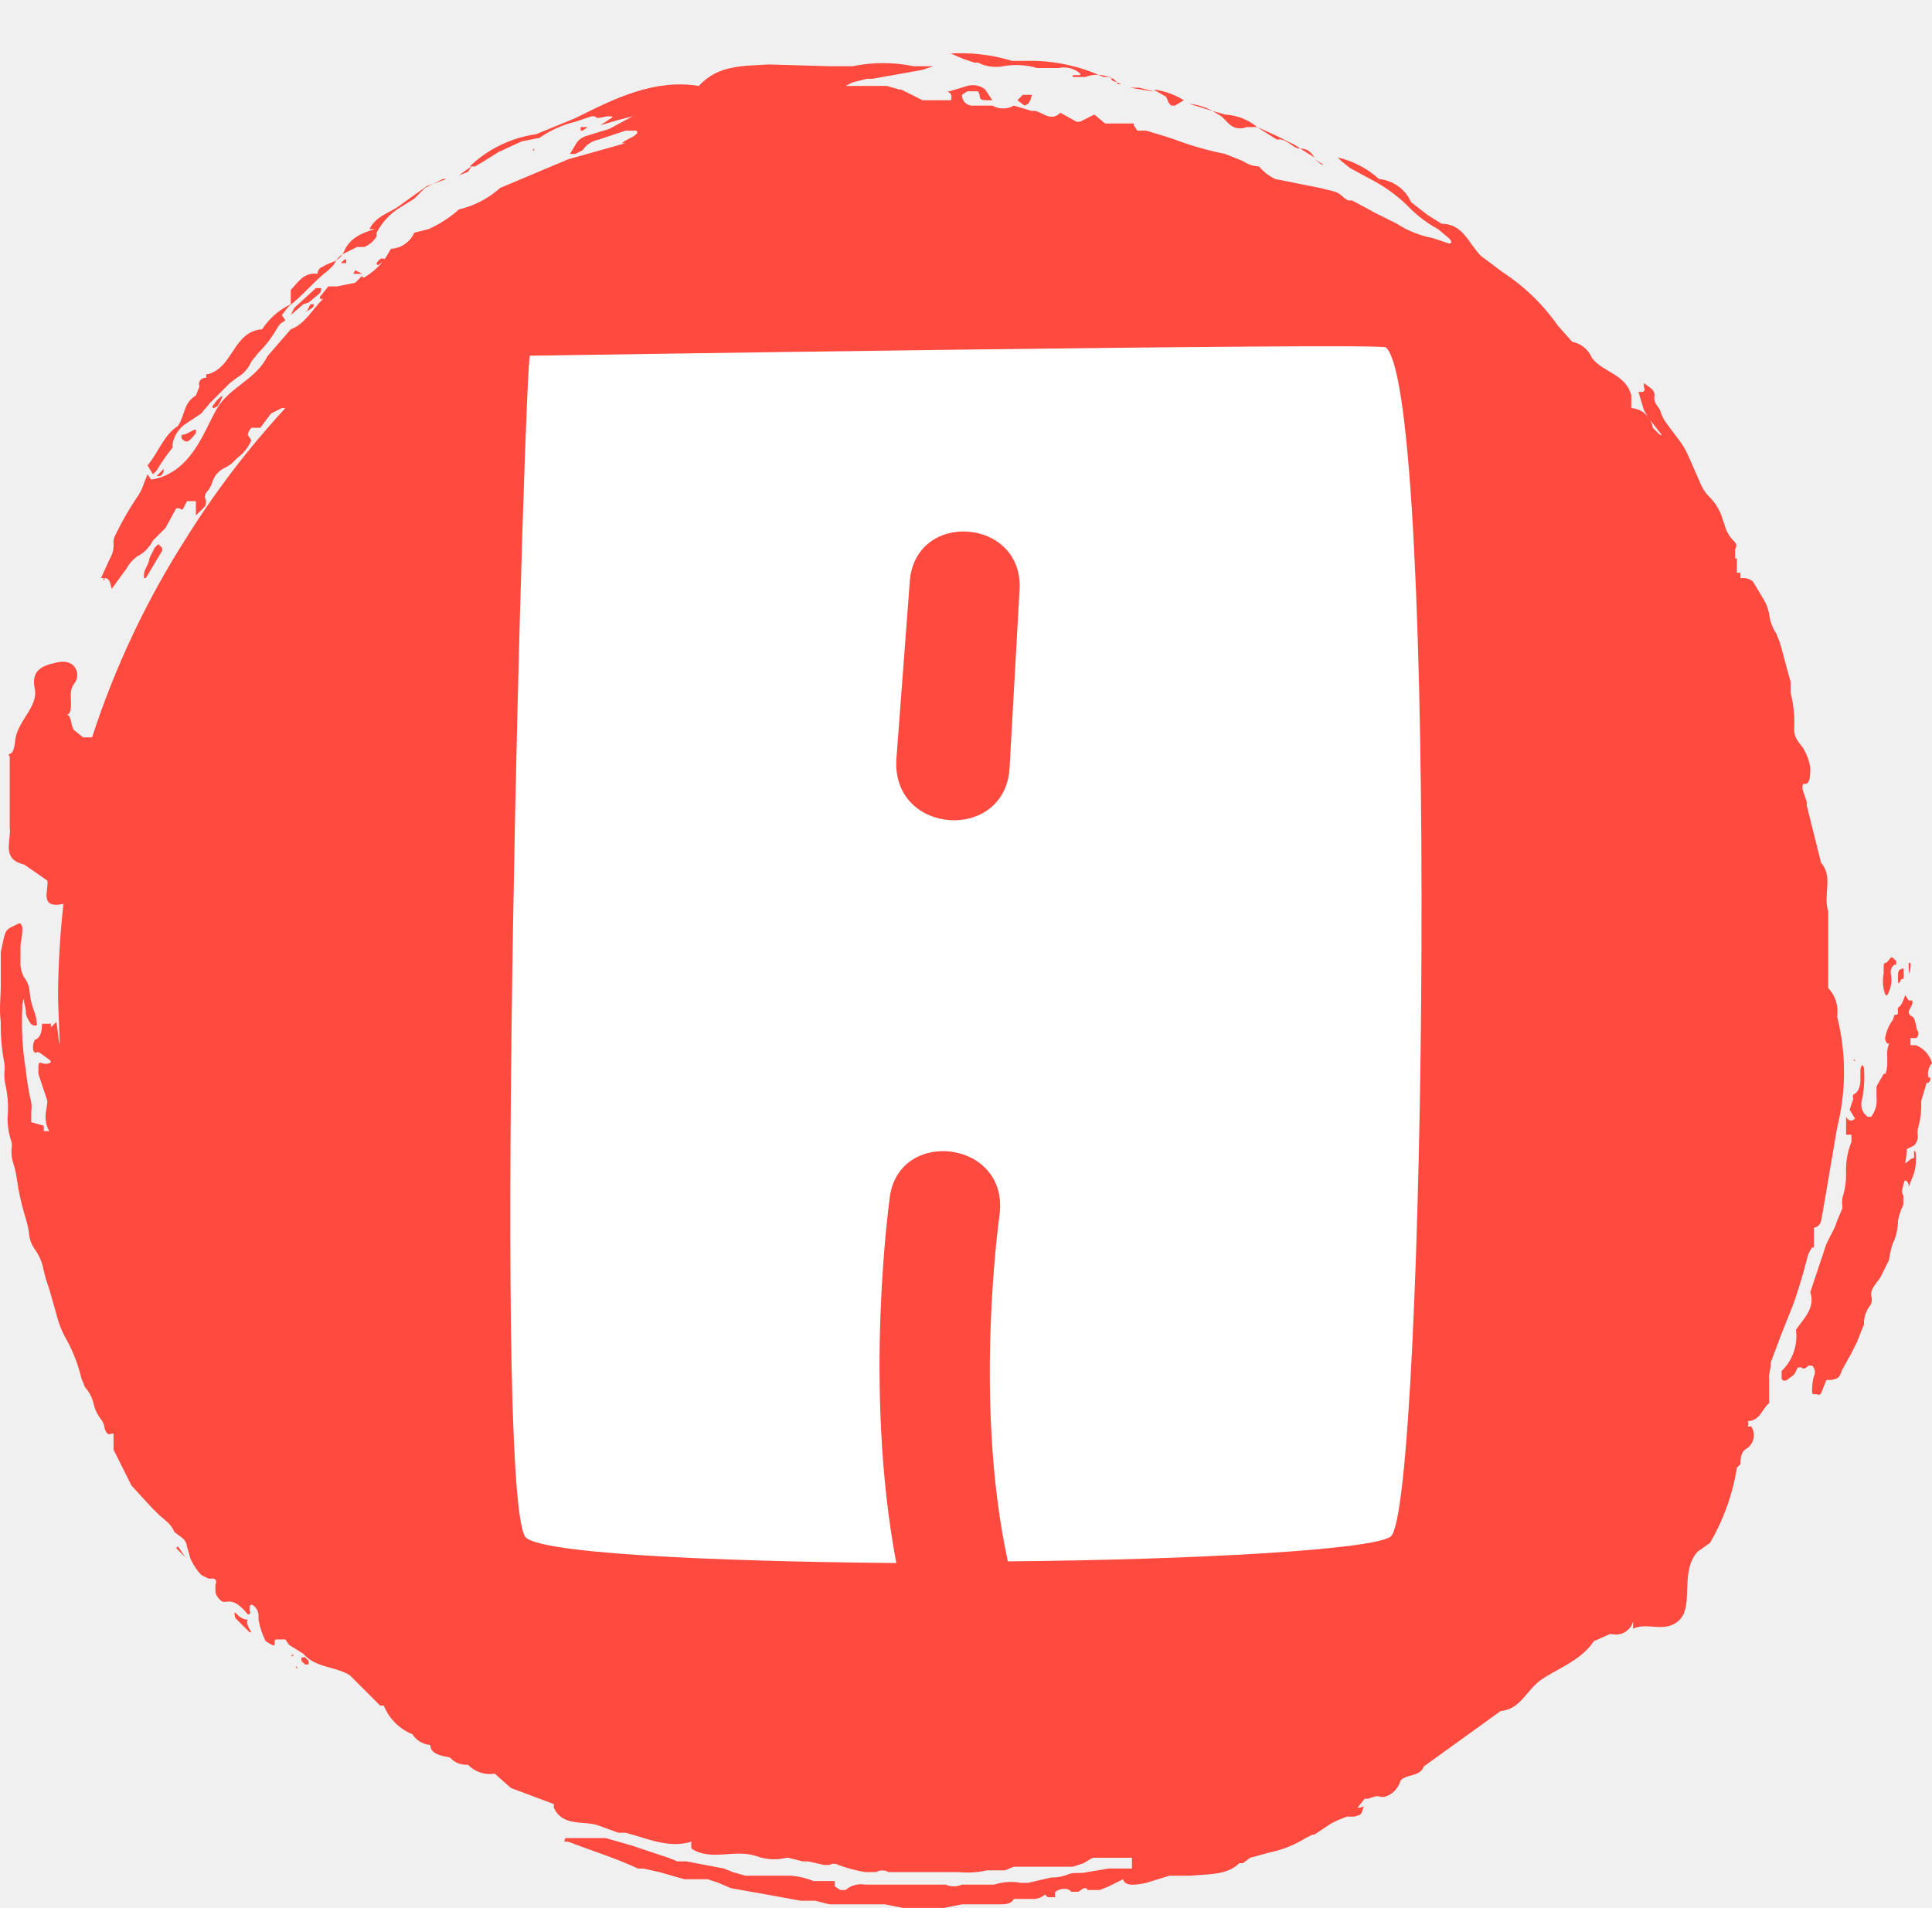
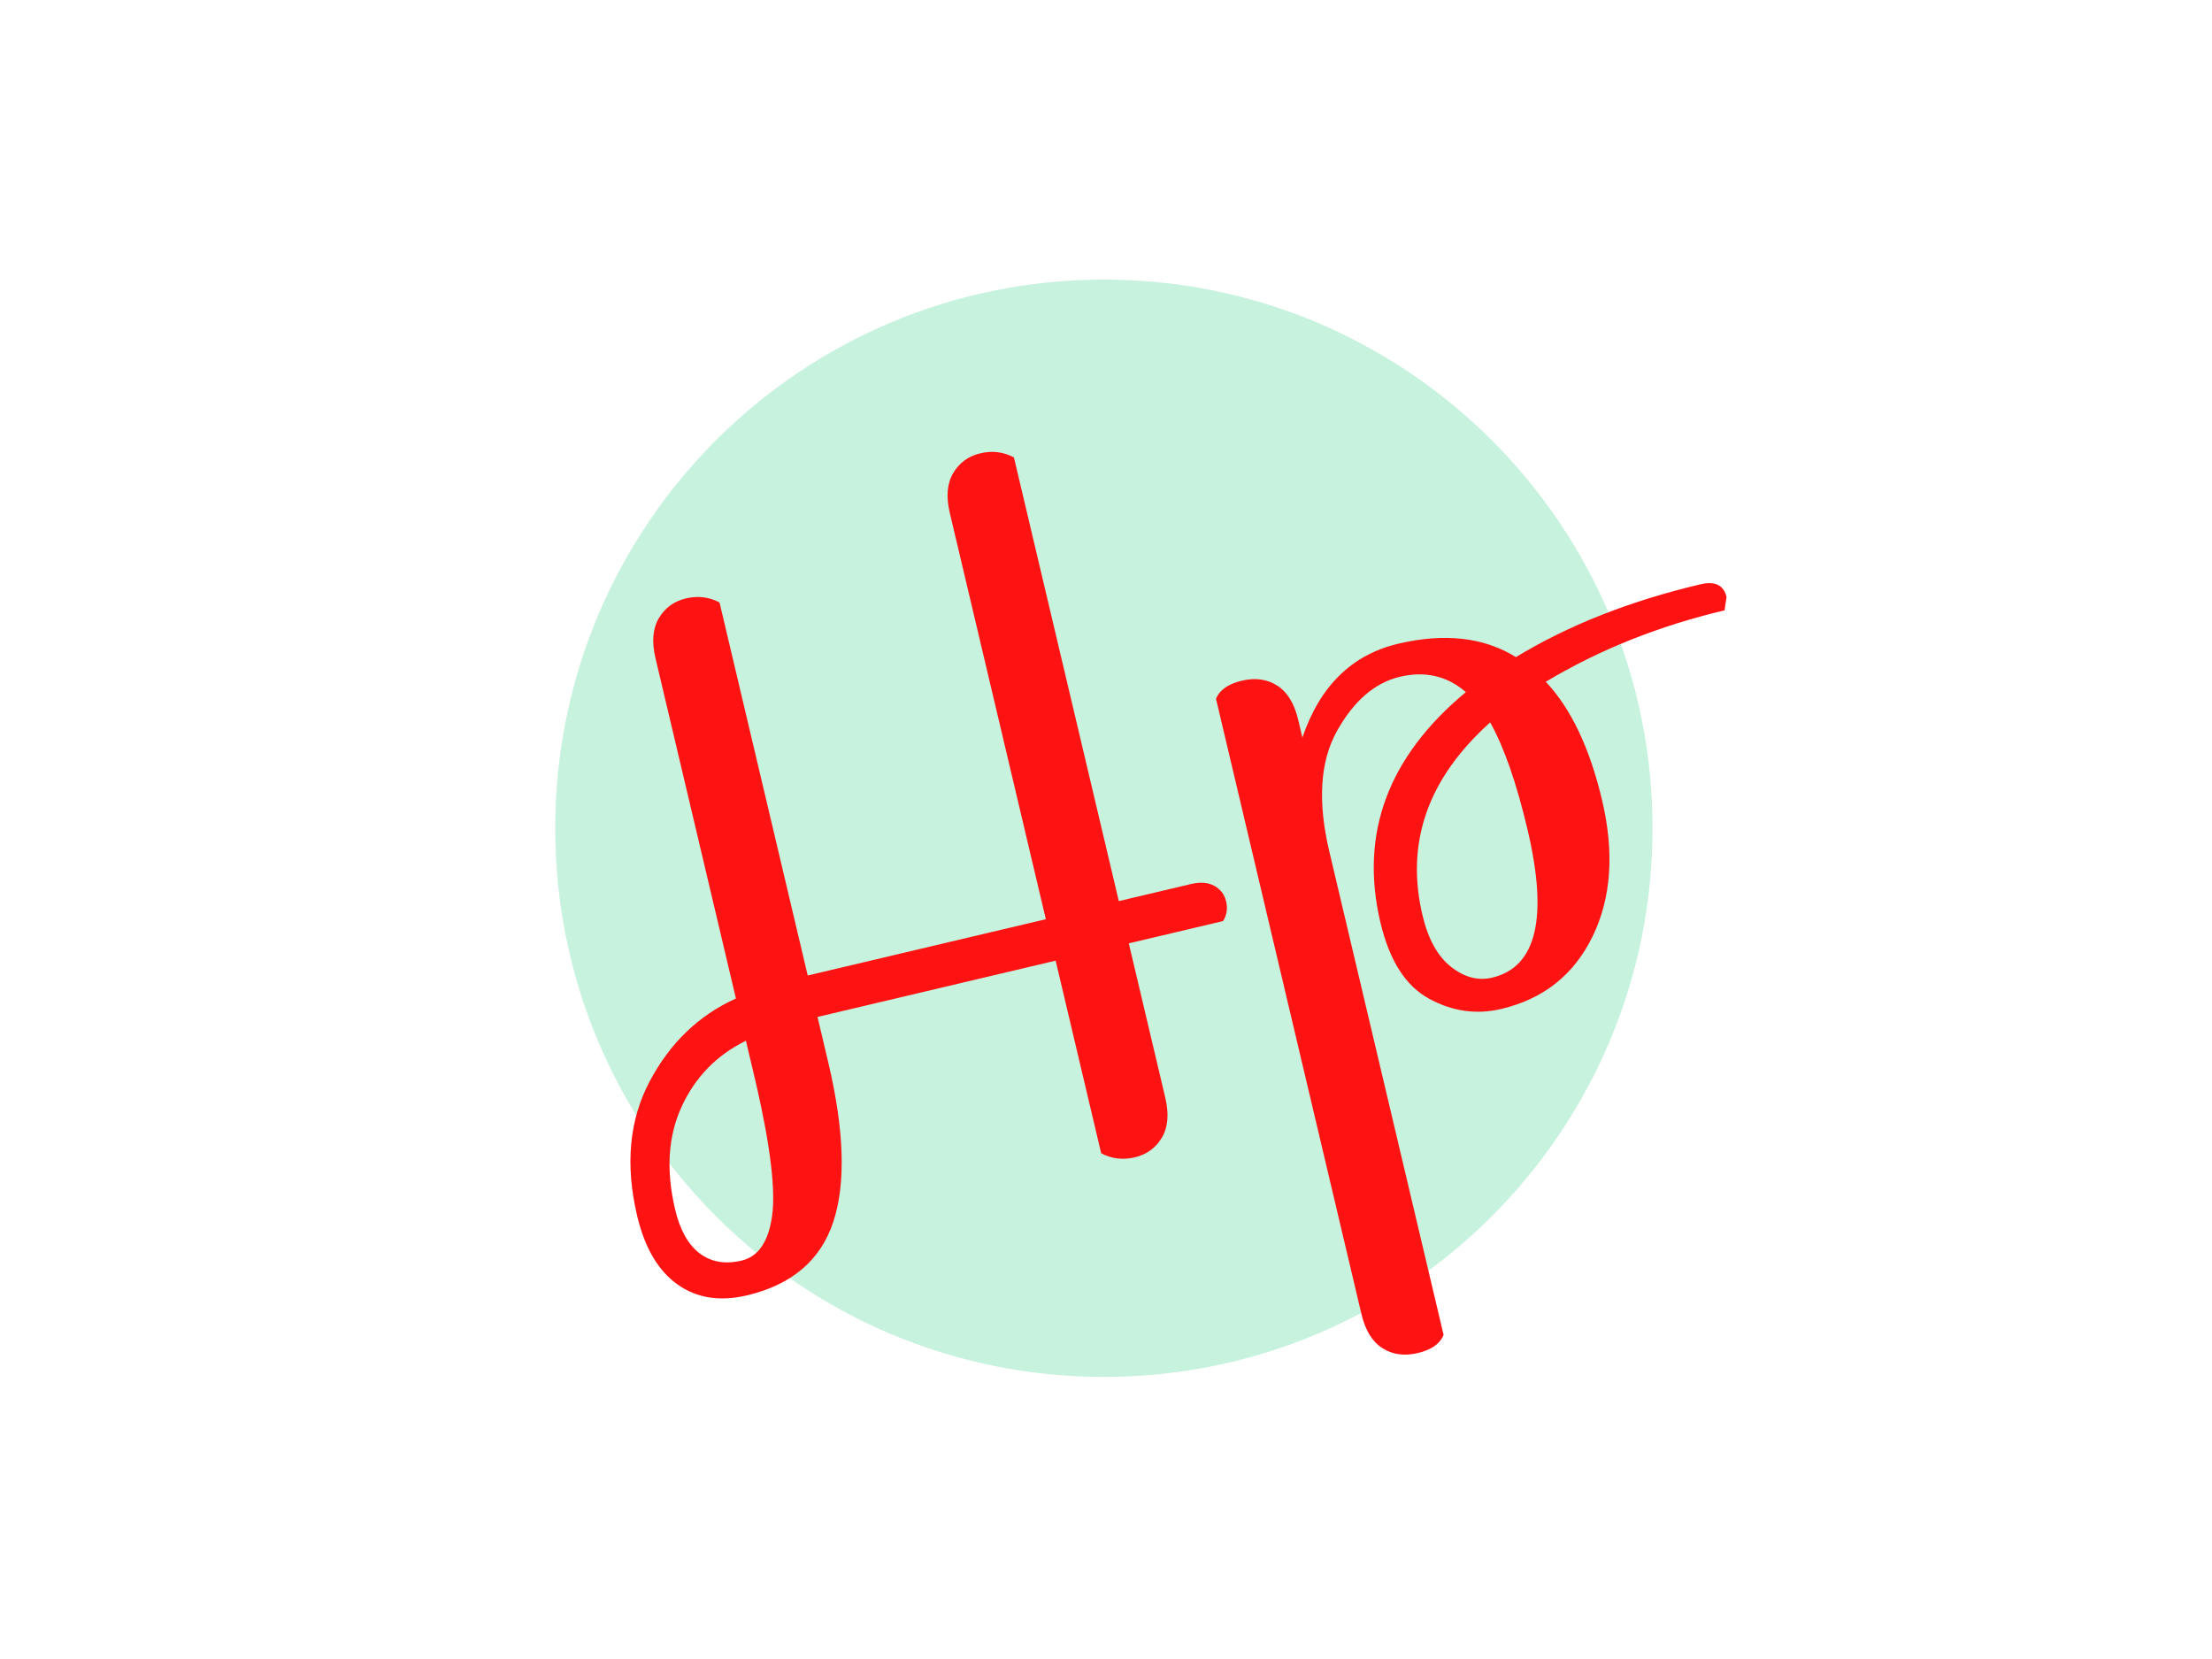
- <svg xmlns="http://www.w3.org/2000/svg" width="308.761" height="304.916" viewBox="0 0 106.008 104.687" class="css-1j8o68f" version="1.1" id="svg23">
-   <defs id="SvgjsDefs2684" />
-   <g id="SvgjsG2685" featurekey="rootContainer" transform="matrix(0.9820593,0,0,0.9820593,-0.05456052,0)" fill="#ff4a3f">
-     <g id="g17">
-       <path d="M19.8 15.3h.5l-.4-.2zm.5.1zm.8-.7c0 .1 0 .1.1.1l.4-.3c-.2-.1-.3-.1-.5.2zm.4-.2zm-4.1 2.3zm-.2.6l.3-.2c.1-.1.1-.2.1-.2h-.2l-.2.4c-.1-.1-.1 0 0 0zm2.2-2.9h-.1l-.2.2h.3zm-2.1 2.4l.6-.5c.1-.1.1-.2.1-.3h-.3l-1.2 1.1-.2.4.7-.6zm-1.1.8z" id="path3" />
-       <path d="M9.7 25v-.2a1.7 1.7 0 0 1 .7-1.1l.9-.6.5-.6.7-.7.4-.4.4-.3a1.9 1.9 0 0 0 .8-.9l.4-.5a5.9 5.9 0 0 0 1-1.3l.2-.3.3-.2-.2-.3.4-.5c.8-.6 1.4-1.4 2.2-2l.3-.3a1.4 1.4 0 0 1 .5-.6l.8-.4h.4a1.4 1.4 0 0 0 .7-.6V13a3.5 3.5 0 0 1 1.3-1.4l.8-.5.2-.2.4-.4 1-.5h.2l-1.1.4-1.4 1c-.6.5-1.4.6-1.8 1.4h.3c-.7.2-1.4.5-1.7 1.2s-.8.6-1.2.9a.4.4 0 0 0-.3.4c-.8-.1-1.1.5-1.5.9v.8a3.9 3.9 0 0 0-1.6 1.4c-1.6.1-1.6 2.1-3 2.5h-.1a.2.2 0 0 0 0 .2c-.3 0-.5.2-.4.5l-.2.5c-.7.4-.6 1.1-1 1.7-.8.5-1.1 1.5-1.7 2.2l.3.5.2-.2a11.6 11.6 0 0 1 .9-1.3zM53.9 3.3l.6.2h.2a2.2 2.2 0 0 0 1.4.2 4.1 4.1 0 0 1 1.9.1h1.2a1.4 1.4 0 0 1 1.2.3.1.1 0 0 1 0 .1H60a.1.1 0 0 0 0 .1h.7a1.8 1.8 0 0 1 1.3 0c.2 0 .1.1.2.2l.5.2h-.2c-.2-.4-.5-.4-.8-.4a9.7 9.7 0 0 0-4.3-.9h-.8A9.8 9.8 0 0 0 53 3h.2zm7.3 3.1zM50.3 4.7zm10.9 1.7h.2-.2zM19 14.7zm32.1-10zm17.6 2.2a.9.9 0 0 0 1 .2h.6a3.1 3.1 0 0 0-1.8-.7l-.7-.2.5.3zm-3.4-1.3c0 .1.1.2.2.3h.2l.5-.3a4.2 4.2 0 0 0-1.7-.6l.7.4zm7.4 2.7l.8.5c-.2-.3-.4-.5-.8-.5z" id="path5" />
-       <path d="M99 76.1l.6-1.6.6-1.5c.2-.5.6-1.8.8-2.6a1.7 1.7 0 0 1 .3-.7h.1v-1.1c.5-.1.4-.6.5-.9l.8-4.7a12.7 12.7 0 0 0 0-6.2 1.9 1.9 0 0 0-.5-1.6v-4.3c-.3-.9.3-1.9-.4-2.7L101 45a.4.4 0 0 0 0-.2l-.2-.6a.5.5 0 0 1 0-.4h.1c.3 0 .3-.5.3-.9a3 3 0 0 0-.4-1.1l-.3-.4a1.1 1.1 0 0 1-.2-.7 6.7 6.7 0 0 0-.2-2v-.6c-.2-.7-.4-1.5-.6-2.2l-.2-.5a2.5 2.5 0 0 1-.4-1.1 2.5 2.5 0 0 0-.3-.8l-.6-1a.8.8 0 0 0-.6-.2h-.1V32h-.2v-.8H97V31a.4.4 0 0 0 0-.1v-.2c.1-.2.1-.3-.1-.5a1.8 1.8 0 0 1-.4-.6l-.2-.6a2.9 2.9 0 0 0-.7-1.2 2.2 2.2 0 0 1-.5-.7l-.7-1.6a4.3 4.3 0 0 0-.6-1l-.6-.8a2.4 2.4 0 0 1-.4-.8l-.2-.3a.6.6 0 0 1-.1-.5.5.5 0 0 0-.2-.4l-.4-.3v.2c.1.2 0 .3-.1.3h-.2l.3 1 .3.5.7.9h-.1l-.2-.2-.2-.2a1.3 1.3 0 0 0-1.2-1.1v-.7c-.3-1.2-1.6-1.3-2.2-2.1a1.5 1.5 0 0 0-1.1-.9l-.8-.9a11.3 11.3 0 0 0-3.1-3l-.8-.6-.4-.3c-.7-.7-1-1.8-2.2-1.8l-.8-.5-.9-.7a2.2 2.2 0 0 0-1.8-1.3 5.1 5.1 0 0 0-2.3-1.2l.2.2.5.4 1.3.7a8.5 8.5 0 0 1 2.1 1.6 6.8 6.8 0 0 0 1.5 1.1l.6.5c.1.1.2.2.1.3H81l-.9-.3a5.6 5.6 0 0 1-2-.8l-1.2-.6-1.3-.7h-.2c-.3-.1-.4-.4-.8-.5l-.8-.2-2.5-.5a2.6 2.6 0 0 1-.9-.7 1.7 1.7 0 0 1-.9-.3l-1-.4a18.1 18.1 0 0 1-2.8-.8l-.6-.2-1-.3h-.5l-.2-.3v-.1h-1.6l-.6-.5-.4.2-.4.2h-.2l-.9-.5c-.6.6-1.1-.2-1.6-.1l-1-.3a1.2 1.2 0 0 1-1.2 0h-1.2a.6.6 0 0 1-.5-.6l.3-.2h.6a.7.7 0 0 1 .1.3c0 .2.2.2.5.2h.2l-.4-.6a1.1 1.1 0 0 0-1-.2l-1 .3H53c.3.2.2.3.2.5h-1.6l-.4-.2-.8-.4h-.1l-.7-.2h-2.3l.4-.2.8-.2h.3l1.7-.3 1.1-.2.6-.2h-1.1a8.4 8.4 0 0 0-3.4 0h-1.3L43 3.6c-1.4.1-2.8 0-3.9 1.2-2.5-.4-4.7.7-6.9 1.8l-2.2.9a6.7 6.7 0 0 0-3.7 1.8h.3l.5-.3.8-.5 1.3-.6 1-.2a6 6 0 0 1 2-.9l.9-.3h.2c.1.2.5 0 .7 0h.2c.1 0 .1.1 0 .1l-.6.4 1-.3.8-.2-1.3.7-1.3.4a1 1 0 0 0-.6.5l-.3.5h.3l.4-.2a1.4 1.4 0 0 1 .9-.6l1.5-.5h.5a.1.1 0 0 1 .1.2c-.2.2-.6.3-.8.5h.2l-3.2.9-3.8 1.6a5.2 5.2 0 0 1-2.3 1.2 6.6 6.6 0 0 1-1.7 1.1l-.8.2a1.5 1.5 0 0 1-1.3.9l-.3.5a3.7 3.7 0 0 1-1.2 1.1h-.1v-.1l-.2.2-.2.2-1 .2h-.5l-.4.5c-.1.1-.1.2 0 .2h.1c-.6.6-1 1.4-1.8 1.7L15 19.9c-.6 1.2-1.8 1.6-2.6 2.6s-1.4 3.9-3.9 4.3l-.2-.3-.2.5a2.7 2.7 0 0 1-.4.8 16.9 16.9 0 0 0-1.2 2.1.8.8 0 0 0-.1.5 1.4 1.4 0 0 1-.2.8l-.5 1.1h.2c.3 0 .3.3.4.6l.8-1.1a2.2 2.2 0 0 1 .6-.7 2 2 0 0 0 .9-.9l.3-.3.4-.4.6-1.1h.2c.1.1.1.1.2 0l.2-.4h.5v.8l.5-.5a.5.5 0 0 0 0-.5.4.4 0 0 1 .1-.3 1.5 1.5 0 0 0 .3-.5 1.3 1.3 0 0 1 .8-.9l.3-.2.3-.3a2.4 2.4 0 0 0 .8-1l-.2-.3c0-.1.1-.3.2-.4h.5l.6-.8.6-.3h.2a48.8 48.8 0 0 0-5.5 7.2h-.1.1a48.4 48.4 0 0 0-5.3 11.2h-.5l-.5-.4c-.2-.2-.1-.7-.4-.9h.1c.3-.5-.1-1.2.3-1.7s.1-1.4-.9-1.2-1.5.5-1.3 1.5-1 1.8-1.1 2.9-.5.5-.3.9v3.9c.1.8-.5 1.8.8 2.1l1.3.9c.1.5-.5 1.6.9 1.3a49.2 49.2 0 0 0-.3 5c0 1.1.1 2.2.1 3.3v-.4c-.1-.4-.1-.8-.2-1.3l-.3.3v-.2h-.5c0 .5-.1.8-.4.9a.9.9 0 0 0-.1.5c0 .1.1.3.2.2s.4.2.7.4-.2.3-.4.2-.2.1-.2.3v.3l.5 1.5c0 .3-.1.6-.1.9a1.7 1.7 0 0 0 .2.8h-.3v-.3l-.7-.2v-.6a1.5 1.5 0 0 0 0-.5 14.6 14.6 0 0 1-.3-1.8 16.6 16.6 0 0 1-.2-3.5.9.9 0 0 1 .1-.5v.2a2.9 2.9 0 0 1 .1.5.8.8 0 0 0 .1.4c.1.2.2.4.4.4s.1-.1.1-.2a2.1 2.1 0 0 0-.1-.5 4.2 4.2 0 0 1-.3-1.3 1.5 1.5 0 0 0-.3-.7 1.6 1.6 0 0 1-.2-.9v-.8c0-.3.1-.6.1-.9a.5.5 0 0 0-.1-.4h-.1c-.8.4-.7.2-1 1.6V55c0 .7-.1 1.4 0 2.1a10.8 10.8 0 0 0 .2 2.3 1.8 1.8 0 0 1 0 .5 3.1 3.1 0 0 0 .1.9 5.9 5.9 0 0 1 .1 1.3 3.9 3.9 0 0 0 .2 1.7 1.2 1.2 0 0 1 0 .4 2.1 2.1 0 0 0 .1.8 4.9 4.9 0 0 1 .2.9 14 14 0 0 0 .5 2.2 5 5 0 0 1 .2 1 1.7 1.7 0 0 0 .3.7 2.9 2.9 0 0 1 .5 1.2 8.5 8.5 0 0 0 .3 1l.4 1.4a5.4 5.4 0 0 0 .6 1.5 8.5 8.5 0 0 1 .8 2.1l.2.5a2.1 2.1 0 0 1 .5 1 2.1 2.1 0 0 0 .4.8 1 1 0 0 1 .2.5c.1.3.2.4.4.3h.1v.9l.5 1 .5 1 1.1 1.2.4.4c.3.3.7.5.9 1l.4.3a.7.7 0 0 1 .3.5l.2.7a3.3 3.3 0 0 0 .6.9l.4.2h.3a.2.2 0 0 1 .1.3 2.5 2.5 0 0 0 0 .5.9.9 0 0 0 .4.5h.2c.4-.1.8.2 1.2.7h.1c0-.1.1-.1 0-.2v-.2c0-.1.1-.2.2-.1a.7.7 0 0 1 .3.6v.2a4.3 4.3 0 0 0 .4 1.2c.5.3.5.3.5.1s0-.2.2-.2h.4l.2.3.8.5c.7.8 1.8.7 2.6 1.2l1.7 1.7h.2a2.9 2.9 0 0 0 1.6 1.6 1.3 1.3 0 0 0 1 .6c0 .5.6.6 1.1.7a1.2 1.2 0 0 0 .8.4h.2a1.7 1.7 0 0 0 1.5.5l.9.8 2.4.9v.2c.5 1.1 1.7.7 2.5 1l1.1.4h.4c1.2.3 2.4.9 3.7.5a.7.7 0 0 0 0 .4c1.1.7 2.4 0 3.6.4a2.9 2.9 0 0 0 1.7.1h.1l.8.2h.3l.9.2h.3a.5.5 0 0 1 .5 0 7.9 7.9 0 0 0 1.5.4h.6a.7.7 0 0 1 .7 0h3.9a5 5 0 0 0 1.6-.1h1l.5-.2H60l.6-.2.5-.3h2.2v.6H62l-1.2.2c-.4.1-.7 0-1 .1a2.4 2.4 0 0 1-1 .2l-1.3.3h-.4a3.1 3.1 0 0 0-1.5.1h-1.8a1.1 1.1 0 0 1-.9 0h-4.5a1.3 1.3 0 0 0-1.1.3H47l-.3-.2v-.3h-1.2a4.1 4.1 0 0 0-1.3-.3h-2.5l-.7-.2-.5-.2-2.1-.4h-.5l-.5-.2-2.1-.7-1.4-.4h-2.2c-.1 0-.1.1-.1.2h.2c1.3.5 2.6.9 3.9 1.5h.3l.9.2 1.4.4h1.3l.6.2.7.3 1.7.3 1.1.2 1.1.2h.8l.8.2h3.1l1 .2h2.3l1-.2H56c.4 0 .6-.1.7-.3h1a1 1 0 0 0 .8-.3c-.1.1 0 .1.1.2h.4v-.2c0-.1 0-.1.2-.2s.6-.1.7.1h.4l.3-.2c.2 0 .2 0 .2.1h.7l.5-.2.8-.4c.1.3.4.4 1.3.2l1.3-.4h1.2c.9-.1 2 0 2.7-.7h.2l.4-.3 1.1-.3a6.1 6.1 0 0 0 2-.8l.4-.2h.1l.9-.6.4-.2.5-.2h.4c.4-.1.4-.1.5-.4s0-.1-.2-.1h-.1l.4-.5h.2c.3-.1.5-.2.7-.1h.2a1.3 1.3 0 0 0 .9-.9c.3-.4 1.1-.2 1.3-.8l4.3-3.1c1.1-.1 1.4-1.1 2.2-1.7s2.3-1.1 3-2.2l.9-.4h.1a1 1 0 0 0 1.2-.7v.4c.8-.4 1.8.3 2.6-.5s0-2.7 1-3.8l.7-.5a12.1 12.1 0 0 0 1.5-4.2l.2-.2c0-.3 0-.7.4-.9a.9.9 0 0 0 .2-1.2h-.2a.3.3 0 0 0 0-.3c.7 0 .8-.7 1.2-1V77a.5.5 0 0 1 0-.2 3.8 3.8 0 0 0 .1-.7zM5.9 32.2z" id="path7" />
-       <path d="M26.4 9.3l-.3.2-.4.3.5-.2zm6.1-2h.1l.3-.2h-.4zm-2.6 1l-.1.1h.1v-.1zm-1.5 1.4zm1.3-.2zm-6.3 3.1zM9.2 26.2l-.4.4H9a.4.4 0 0 0 .2-.4zm3-3.5a2.1 2.1 0 0 0 .3-.6 1.5 1.5 0 0 0-.5.5c-.1.1-.1.2 0 .2zM11 24.2V24c-.2 0-.5.3-.8.3v.2c.3.3.4.2.8-.3zm3 66.2zM73.9 9.2h.1l-.5-.3zm-2.5-1.4c.5-.1.8.4 1.2.5h.1l-.3-.2-1-.5-1.1-.5.3.2zM52.8 3.1zm11.7 2h-.1l-1.2-.2h.5zm2 .7l1.3.4a3.3 3.3 0 0 0-1.3-.4zm-9 0a1 1 0 0 0 .2-.5h-.5l-.3.3.4.3zm9 1.6zM49.9 4.2zm2.9.7zM48.5 4zm13.8 2.1a.5.5 0 0 0 0 .1zm44.8 52.3h-.3V58h.3c.1 0 .2-.3.1-.4s-.1-.7-.3-.8a.3.3 0 0 1-.2-.3l.2-.4a.4.4 0 0 0 0-.2h-.2l-.2-.3c-.1.3-.2.6-.4.7a.5.5 0 0 0 0 .2c0 .1 0 .2-.1.2h-.1a1.1 1.1 0 0 1-.1.3 2.3 2.3 0 0 0-.4.9.4.4 0 0 0 .1.4h.1a1.7 1.7 0 0 0-.1.8v.4a1.8 1.8 0 0 1-.1.5h-.1l-.4.7v.6a1.5 1.5 0 0 1-.3 1.1h-.2l-.2-.2a.9.9 0 0 1-.1-.8 6.5 6.5 0 0 0 .1-1.7c0-.1-.1-.2-.1-.2a.5.5 0 0 0-.1.3v.6c0 .2-.1.6-.3.7s-.1.2-.1.3l-.2.6.3.5c-.2.2-.4.1-.5-.1v1h.3v.4a4.2 4.2 0 0 0-.3 1.4 3.3 3.3 0 0 0 0 .4 4 4 0 0 1-.2 1.3 2 2 0 0 0 0 .6l-.3.7a3.2 3.2 0 0 1-.3.7l-.3.6-.9 2.7c.3.9-.4 1.5-.8 2.1a2.7 2.7 0 0 1-.8 2.3v.4c0 .1.1.2.3.1l.4-.3.2-.4h.2c.1.1.2.1.4-.1h.2a.5.5 0 0 1 .1.6 2.9 2.9 0 0 0-.1.8c0 .1 0 .2.1.2h.2c.1.1.2 0 .3-.3l.2-.5h.3c.4-.1.4-.1.6-.6l.5-.9.3-.6.4-1a1.6 1.6 0 0 1 .3-1 .6.6 0 0 0 .1-.6c0-.2 0-.3.2-.6l.3-.4.5-1a4.7 4.7 0 0 1 .2-.9 3 3 0 0 0 .3-1.3 3.8 3.8 0 0 1 .3-.9v-.5c-.1-.2-.1-.2 0-.6s.1-.2.2-.2a.4.4 0 0 1 .1.3l.2-.5a2.3 2.3 0 0 0 .2-.9v-.3c0-.1 0-.3-.1-.3v.4c-.2 0-.3.2-.5.3a6.4 6.4 0 0 0 .1-.8l.4-.2a.7.7 0 0 0 .2-.6 1.4 1.4 0 0 1 0-.3 4.8 4.8 0 0 0 .2-1.4v-.2l.3-1h.1a.3.3 0 0 0 .1-.3h-.1a.9.9 0 0 1 .2-.8 1.5 1.5 0 0 0-.9-1zm-1.2 7.8zm-.2-9.9zm0 0zM9.1 30.8a.3.3 0 0 0 0-.2l-.2-.2-.2.2-.3.6c0 .3-.3.6-.3.9v.2h.1zm96.3 24.8h.1a1.7 1.7 0 0 0 .2-1.2.5.5 0 0 1 .2-.5h.1v-.2l-.2-.2h-.1c-.1.1-.2.3-.3.3s-.1.1-.1.3v.3a2.2 2.2 0 0 0 .1 1.2zM13.2 90.1c-.1 0 0 .2 0 .3l.8.8h.1c-.2-.3-.3-.6-.2-.7a.9.9 0 0 1-.5-.2zm.8.3zm92.3-35.7h.1a2 2 0 0 0 0-.6c-.3.1-.3.1-.3.6s.1.1.2 0z" id="path9" />
-       <path d="M106.7 62a.6.6 0 0 0 .1-.5c0-.1-.1-.2-.1-.1h-.2v.2c0 .4.1.5.2.4zm.1-8.2h-.1v.6a1 1 0 0 0 .1-.6zM17.1 92.6h-.2v.2l.2.2h.2v-.2zm86.6-33.3c0-.1 0-.1-.1-.1zM9.9 86.5l.5.5-.4-.6z" id="path11" />
-       <circle cx="10.5" cy="87.1" transform="rotate(-24.8 10.4 87.159)" id="circle13" />
-       <path d="M9.7 30.1h-.1v.2-.2h.1zm83.2-6.6l-.2-.3h-.1zm-14.7 77.1zM5.9 32.2zm-.1.2a.3.3 0 0 0 .1-.2v.2zm1.9-4.9zM61.5 2.4zm42.8 58.2v.1-.1zM16.4 92.5h-.1c.1.1.2 0 .1-.1zm.2.7h.1l-.1-.1v.1zm73.9-71.3zm15.2 34.4zM14.6 91.7zm92.1-37zm-.8 11.4zM34.6 0z" id="path15" />
+ <svg xmlns="http://www.w3.org/2000/svg" xml:space="preserve" width="2000" height="1500" data-id="lg_Bs4CfTftZaMt2VEeSE" data-version="1" viewBox="0 0 2000 1500">
+   <path fill="#fff" stroke="transparent" d="M0 0h2000v1500H0z" />
+   <g data-padding="20">
+     <g transform="translate(-1374.733 -1028.88)scale(2.31275)">
+       <path fill="#c7f2de" d="M1025.975 554.18a214.497 214.497 0 1 0 0 428.994 214.497 214.497 0 1 0 0-428.994" />
+       <rect width="508.725" height="384.2" x="377.059" y="530.642" fill="none" rx="0" ry="0" transform="matrix(.93 -.22 .22 .93 280.578 235.926)" />
+       <path fill="#ff1212" d="M965.73 645.372q-2.252-9.527 1.352-15.579 3.605-6.05 10.592-7.703t13.13 1.593l41.005 173.47 28.27-6.684q5.402-1.277 9.058.715 3.655 1.983 4.632 6.12.976 4.125-1.2 7.66l-36.854 8.712 14.27 60.367q2.255 9.537-1.35 15.588-3.604 6.052-10.592 7.703t-13.128-1.592l-17.8-75.305-93.096 22.007 4.206 17.79q9.388 39.715 1.98 62.275-7.42 22.552-33.795 28.786-15.882 3.754-27.18-4.313t-15.73-26.81q-7.06-29.867 4.867-52.478 11.938-22.612 33.757-32.466l-31.47-133.13q-2.253-9.528 1.351-15.58t10.592-7.703 13.12 1.595l34.472 145.83 93.094-22.006ZM858.342 917.67q2.855 12.077 9.593 17.195 6.747 5.114 16.44 2.823 9.683-2.289 11.855-17.23 2.18-14.942-5.995-50.916l-4.207-17.8q-17.133 8.418-25.113 25.738-7.982 17.31-2.573 40.19m340.39-206.259q14.762 15.634 22.01 46.298 7.247 30.656-3.688 53.206-10.948 22.543-35.725 28.4-14.617 3.456-28.3-4.048-13.68-7.494-18.94-29.74-12.317-52.104 33.393-90.078-10.967-9.492-25.74-6t-24.67 21.266q-9.887 17.77-2.978 46.995l44.69 189.05q-2.122 5.198-10.063 7.075-7.95 1.88-13.874-1.92-5.933-3.797-8.187-13.334l-56.855-240.512q2.122-5.197 10.072-7.077 7.942-1.877 13.874 1.92 5.923 3.8 8.178 13.337l1.651 6.987q10.29-30.28 37.452-36.7 27.171-6.423 46.026 5.222 30.807-18.688 72.108-28.452 8.574-2.026 10.226 4.961l-.77 5.217q-38.45 9.09-69.89 27.927m-20.964 115.666q26.052-6.158 13.81-57.95-6.459-27.318-14.587-41.837-36.538 32.784-26.473 75.361 3.306 13.985 11.14 20.178 7.848 6.201 16.11 4.248" />
    </g>
-   </g>
-   <g id="SvgjsG2686" featurekey="nameFeature-0" transform="matrix(2.284354,0,0,2.284354,27.98006,-5.60952)" fill="#ffffff">
-     <path d="M9.6 16.48 l-0.32 4.24 c-0.08 1.8 2.6 1.96 2.72 0.2 l0.24 -4.28 c0.12 -1.76 -2.56 -1.96 -2.64 -0.16 z M0.48 11 l0 0 c0.04 0 20.48 -0.32 20.56 -0.2 c1.28 1.12 0.96 27.8 0.12 28.56 c-0.4 0.32 -4.64 0.56 -9.2 0.6 c-0.84 -3.84 -0.2 -8.32 -0.2 -8.32 c0.24 -1.8 -2.44 -2.12 -2.64 -0.4 c0 0.04 -0.64 4.52 0.16 8.76 c-4.56 -0.04 -8.68 -0.24 -8.92 -0.64 c-0.8 -1.44 0 -28.28 0.12 -28.36 z" id="path20" />
+     <path fill="transparent" stroke="transparent" stroke-width="2.399" d="M330.757 187.5h1338.486v1125H330.757z" />
  </g>
</svg>
